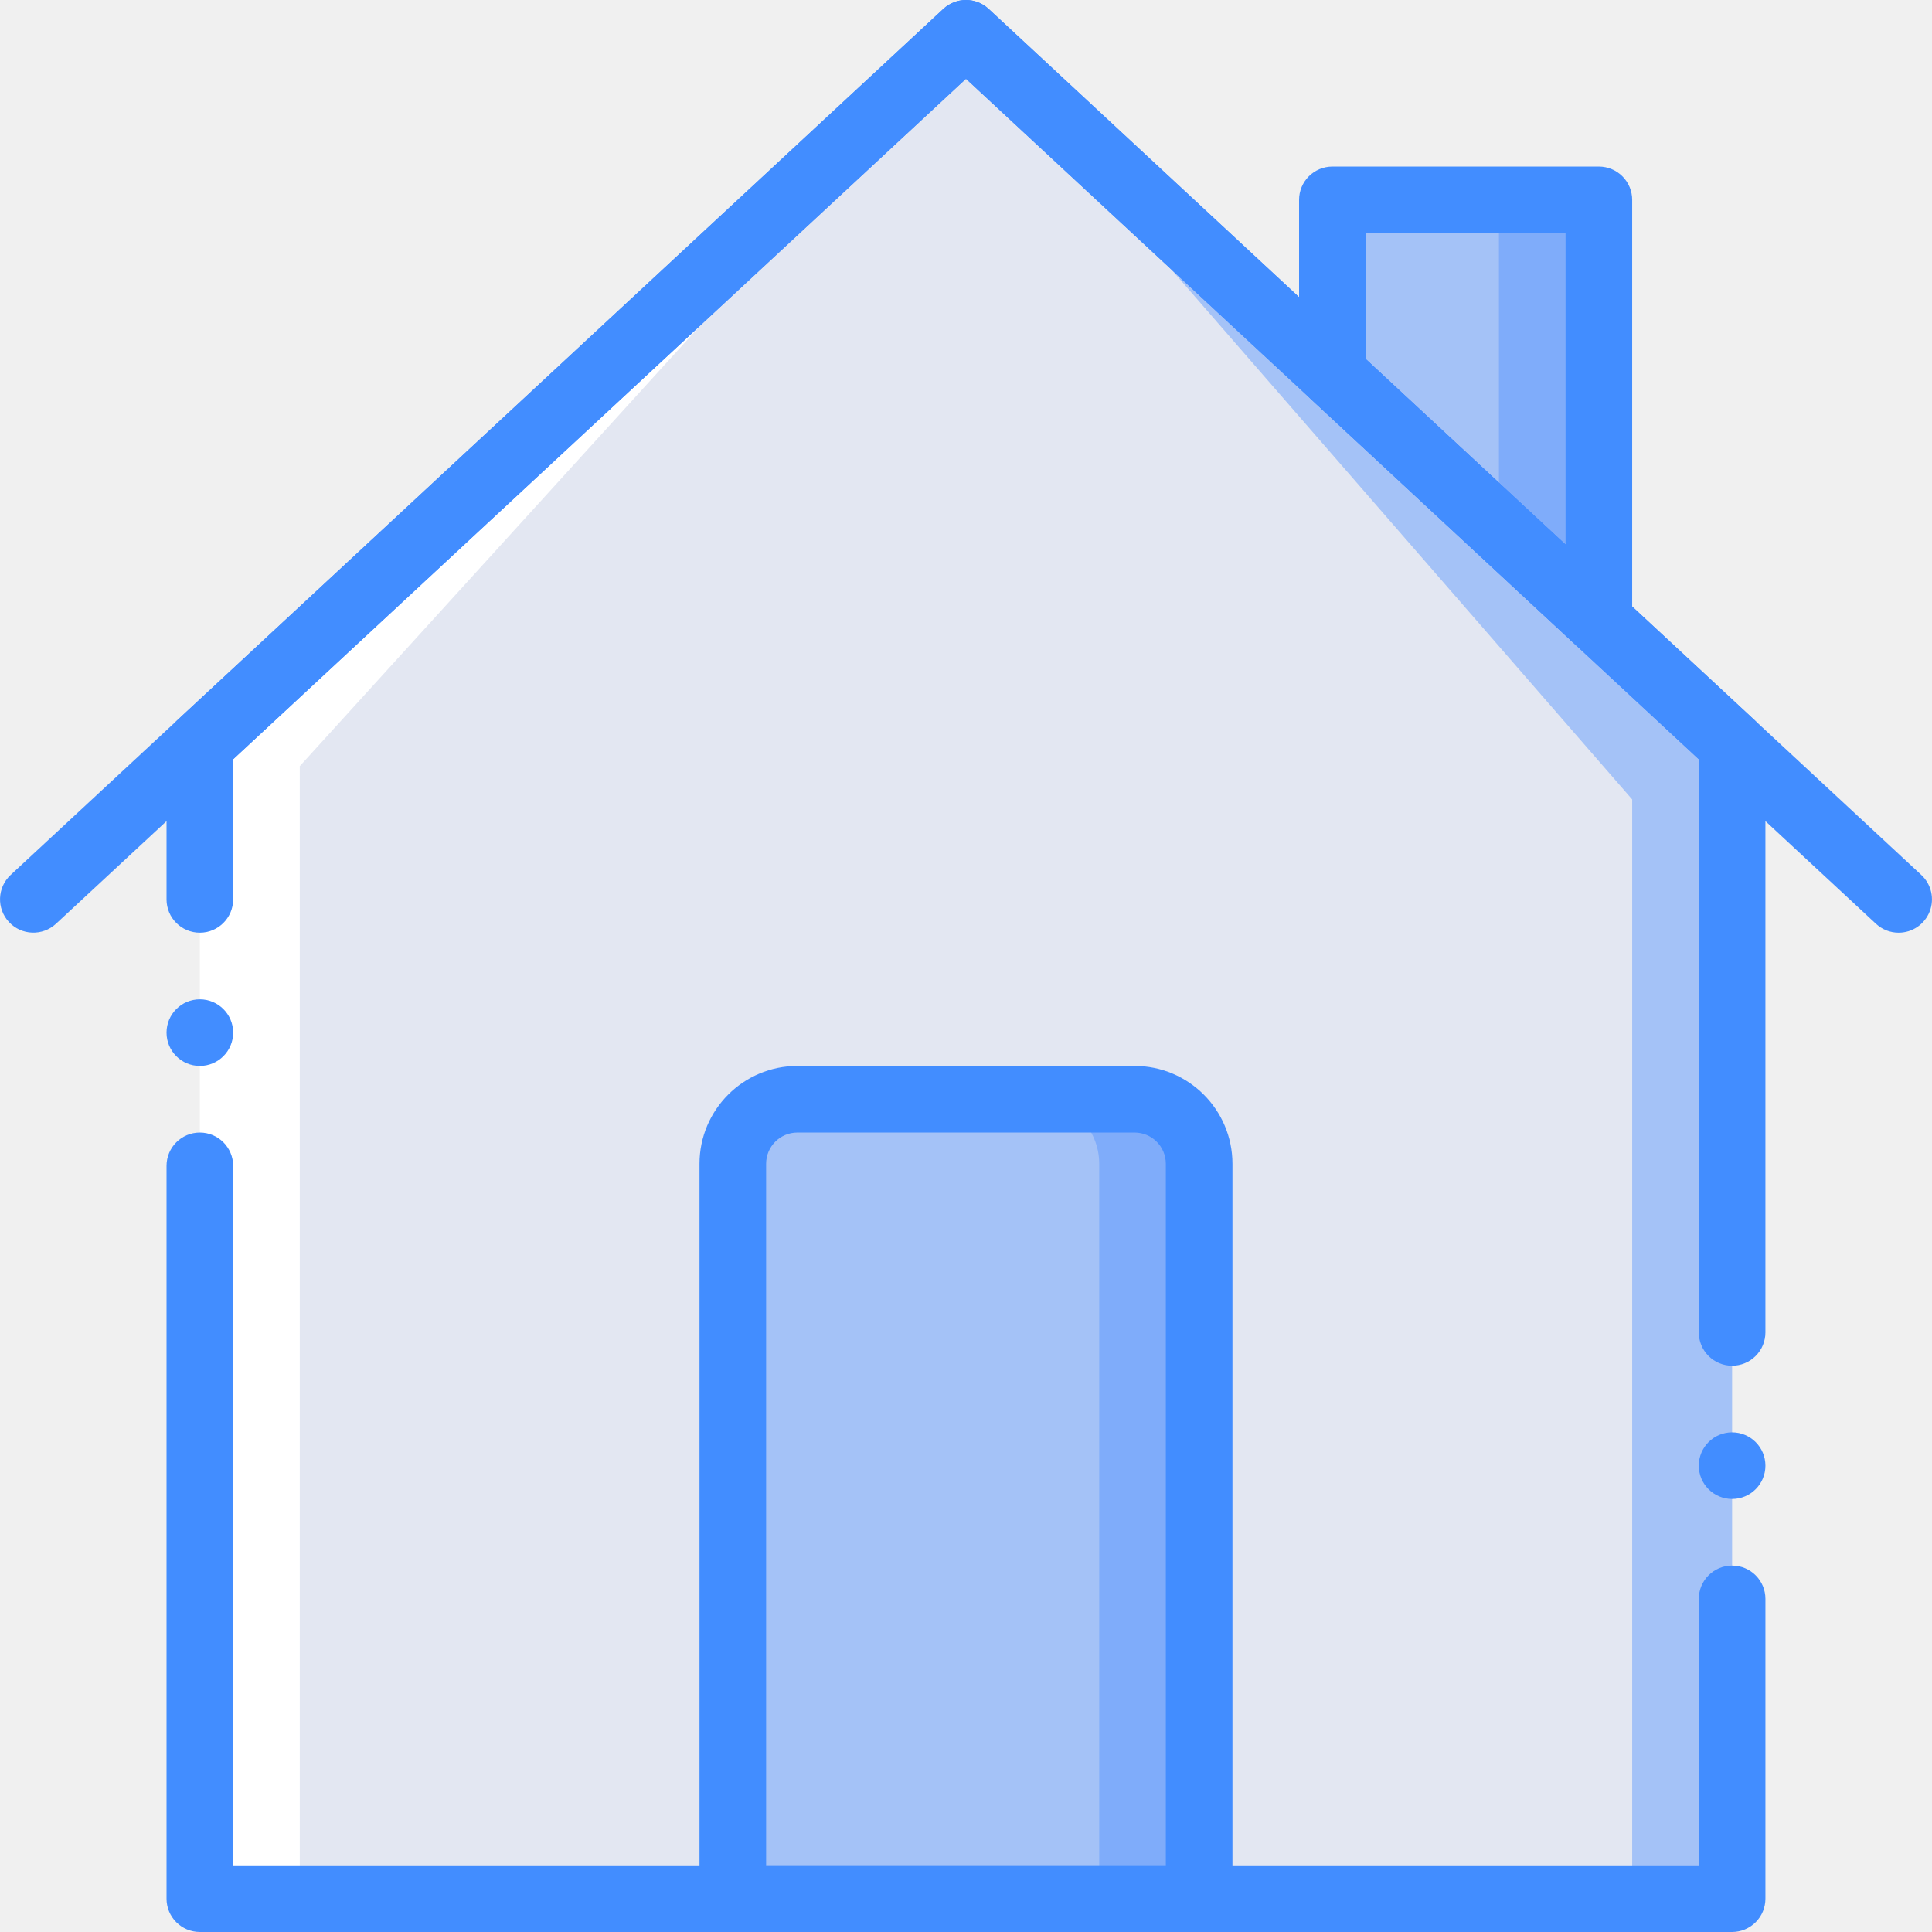
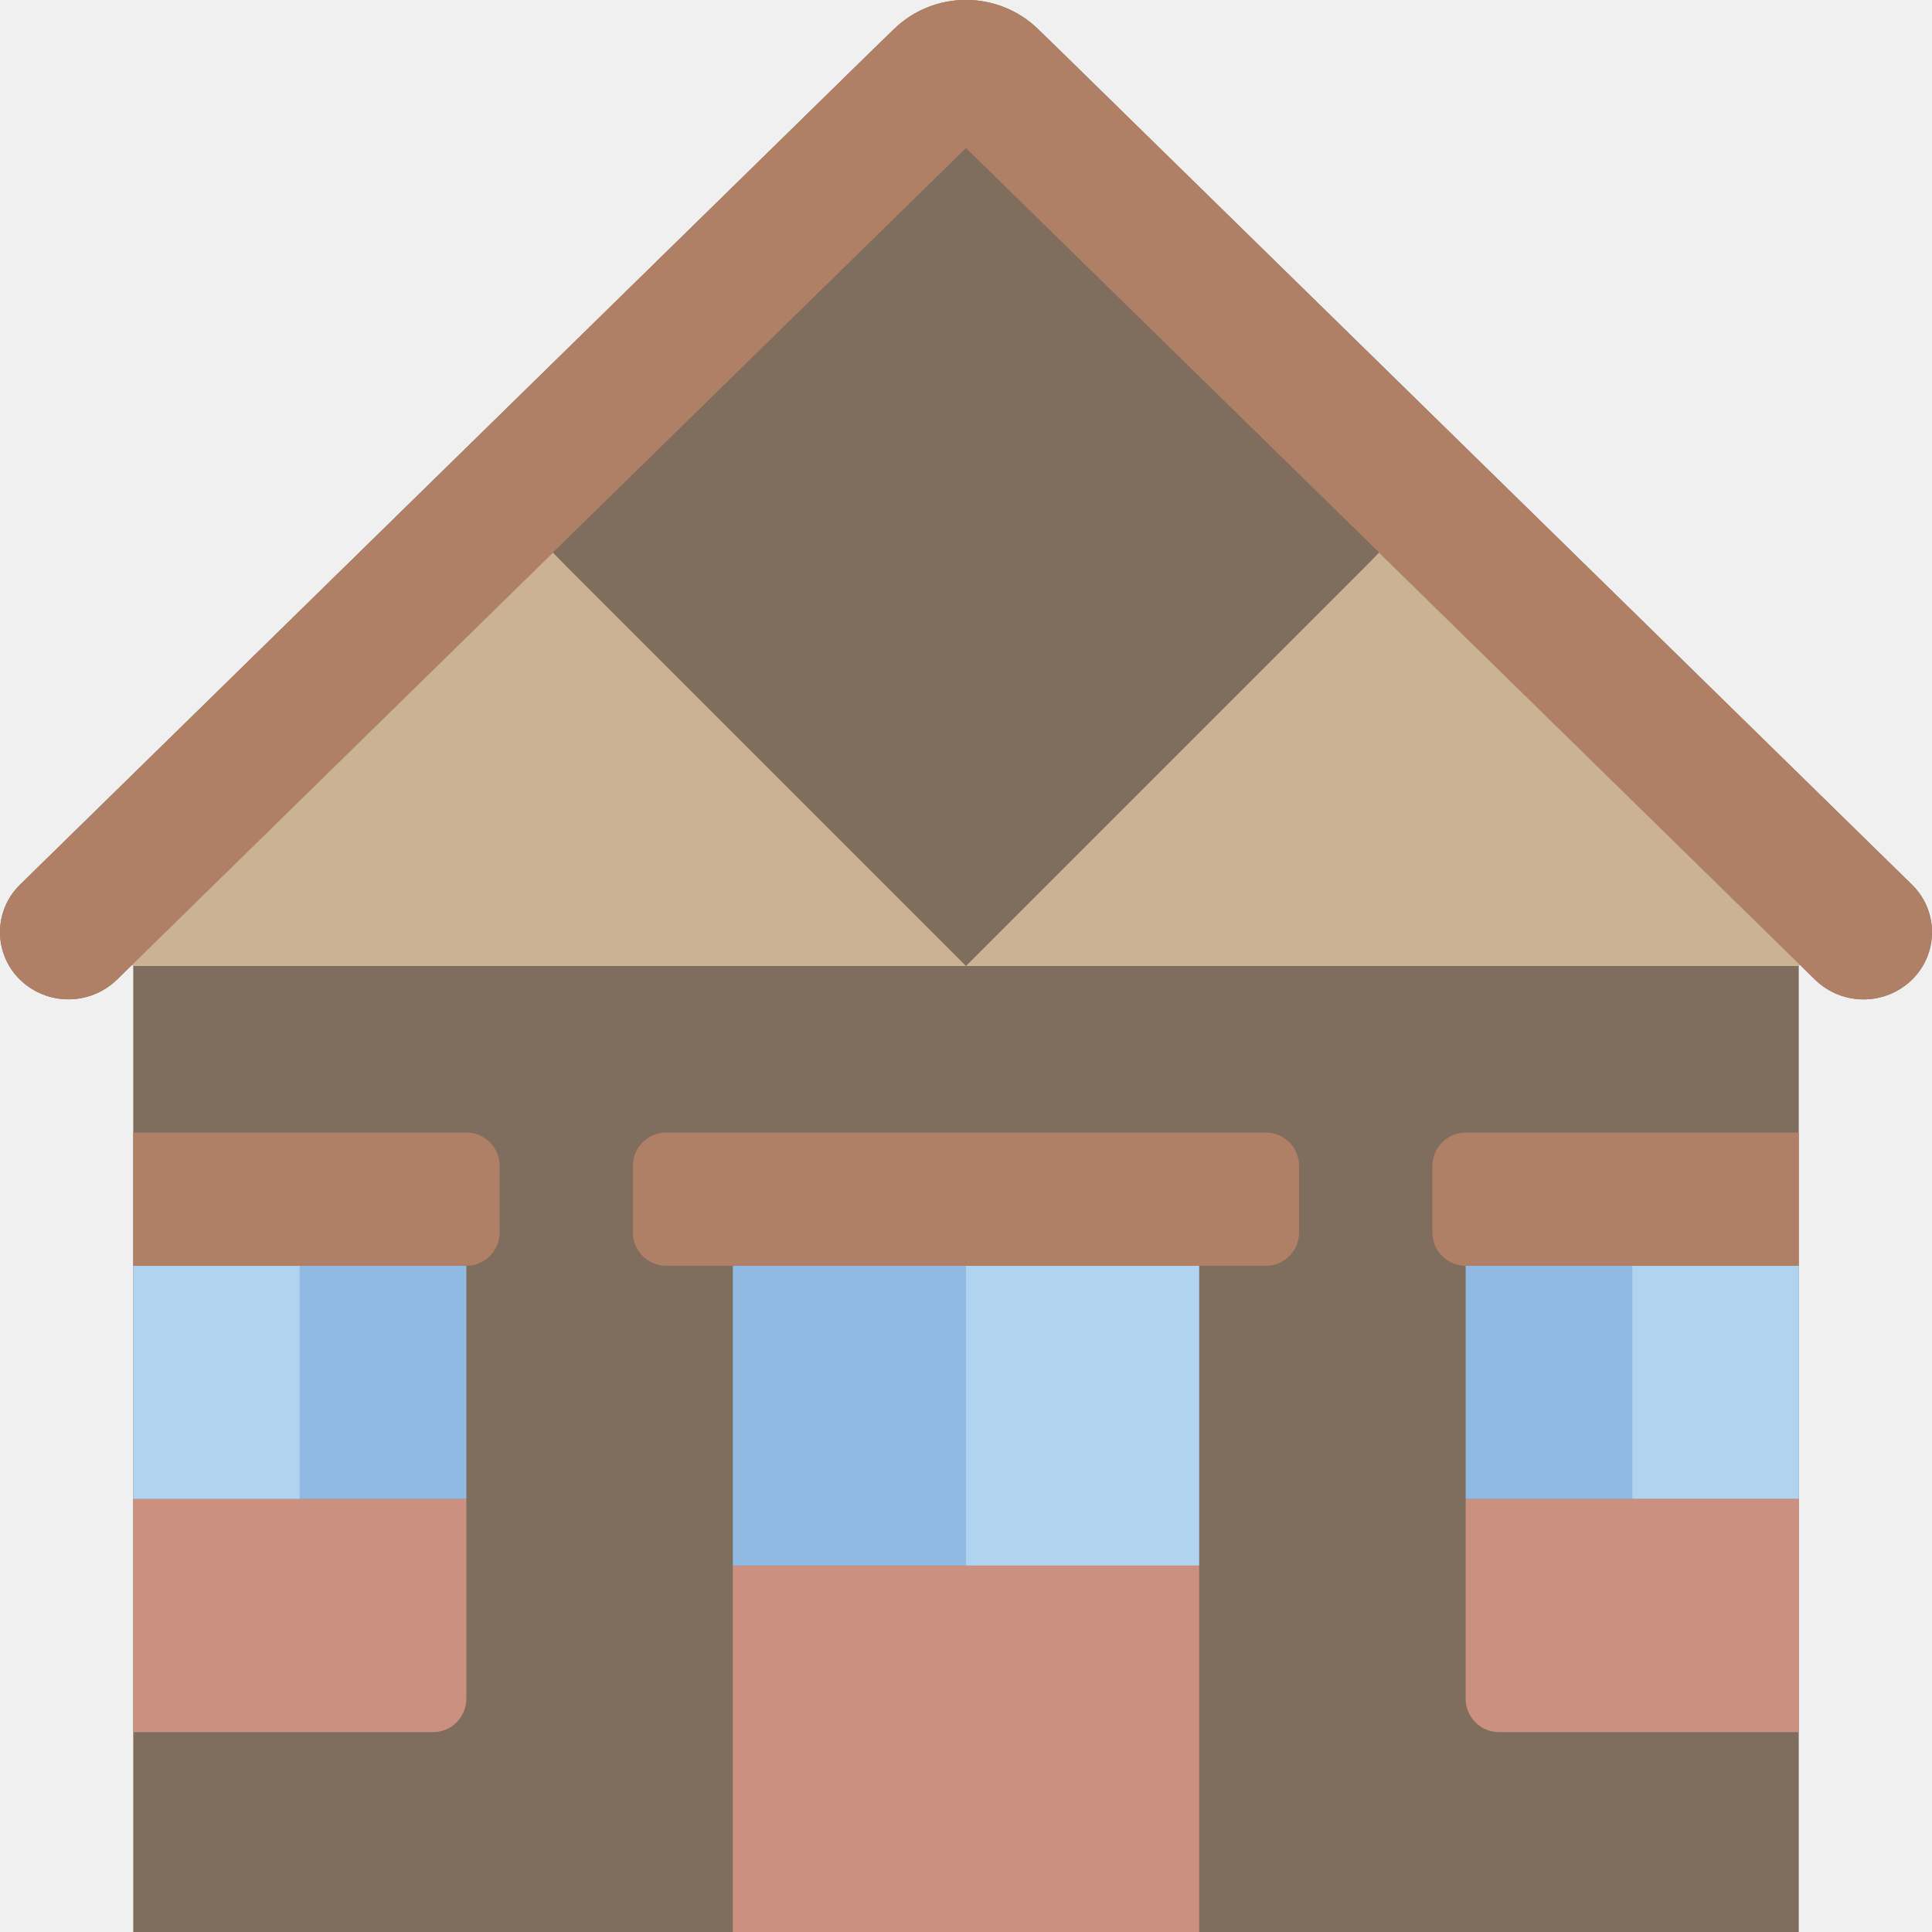
- <svg xmlns="http://www.w3.org/2000/svg" version="1.1" id="Capa_1" x="0px" y="0px" height="60" width="60" viewBox="0 0 512.002 512.002" style="enable-background:new 0 0 512.002 512.002;" xml:space="preserve">
-   <g>
-     <polygon style="fill:#7FACFA;" points="423.719,164.575 423.719,52.968 353.098,52.968 353.098,98.995  " />
-     <polygon style="fill:#A4C2F7;" points="397.236,150.071 397.236,52.968 353.098,52.968 353.098,98.995  " />
-     <polygon style="fill:#FFFFFF;" points="52.96,197.361 52.96,238.347 52.96,503.175 255.995,503.175 255.995,8.83  " />
-     <polygon style="fill:#A4C2F7;" points="255.995,8.83 255.995,503.175 459.029,503.175 459.029,238.347 459.029,197.361  " />
-     <polygon style="fill:#E3E7F2;" points="255.995,8.83 79.443,203.037 79.443,238.347 79.443,503.175 432.547,503.175    432.547,238.347 432.547,211.864  " />
-     <path style="fill:#7FACFA;" d="M211.301,291.313h89.388c9.444,0,17.099,7.656,17.099,17.099v194.763H194.202V308.412   C194.202,298.968,201.857,291.313,211.301,291.313L211.301,291.313z" />
-     <path style="fill:#A4C2F7;" d="M211.301,291.313h62.905c9.444,0,17.099,7.656,17.099,17.099v194.763h-97.103V308.412   C194.202,298.968,201.857,291.313,211.301,291.313L211.301,291.313z" />
-     <g>
-       <path style="fill:#428DFF;" d="M503.167,247.175c-2.229,0.004-4.377-0.839-6.009-2.358L255.995,20.877L14.831,244.817    c-3.575,3.305-9.151,3.093-12.464-0.475s-3.113-9.144,0.447-12.465L249.986,2.36c3.388-3.147,8.629-3.147,12.017,0    l247.172,229.517c2.659,2.471,3.534,6.317,2.207,9.696C510.056,244.951,506.797,247.174,503.167,247.175L503.167,247.175z" />
-       <path style="fill:#428DFF;" d="M459.029,361.933c-2.341,0.001-4.587-0.929-6.243-2.585c-1.656-1.656-2.585-3.901-2.585-6.243    V201.213L255.995,20.877L61.788,201.213v37.134c0,4.875-3.952,8.828-8.828,8.828s-8.828-3.952-8.828-8.828v-40.983    c0.001-2.454,1.022-4.798,2.819-6.47L249.986,2.36c3.388-3.147,8.629-3.147,12.017,0l203.034,188.534    c1.795,1.673,2.816,4.016,2.819,6.47v155.741c0.001,2.341-0.929,4.587-2.585,6.243    C463.616,361.004,461.371,361.934,459.029,361.933L459.029,361.933z" />
-       <path style="fill:#428DFF;" d="M459.029,512.002H52.96c-4.875,0-8.828-3.952-8.828-8.828V308.968c0-4.875,3.952-8.828,8.828-8.828    s8.828,3.952,8.828,8.828v185.379h388.414v-70.621c0-4.875,3.952-8.828,8.828-8.828s8.828,3.952,8.828,8.828v79.448    c0.001,2.341-0.929,4.587-2.585,6.243C463.616,511.073,461.371,512.003,459.029,512.002z" />
-       <path style="fill:#428DFF;" d="M317.788,512.002H194.202c-4.875,0-8.828-3.952-8.828-8.828V308.412    c0.015-14.313,11.614-25.911,25.927-25.927h89.388c14.313,0.015,25.911,11.614,25.927,25.927v194.763    C326.616,508.05,322.663,512.002,317.788,512.002z M203.029,494.347H308.96V308.412c-0.006-4.566-3.706-8.266-8.271-8.271h-89.388    c-4.566,0.006-8.266,3.706-8.271,8.271V494.347z" />
-       <path style="fill:#428DFF;" d="M423.719,173.403c-2.229,0.001-4.375-0.842-6.009-2.358l-70.621-65.578    c-1.797-1.672-2.818-4.015-2.819-6.47v-46.03c0-4.875,3.952-8.828,8.828-8.828h70.621c2.341-0.001,4.587,0.929,6.243,2.585    c1.656,1.656,2.585,3.901,2.585,6.243v111.608C432.543,169.449,428.593,173.399,423.719,173.403z M361.926,95.149l52.966,49.181    V61.795h-52.966V95.149z" />
-       <circle style="fill:#428DFF;" cx="52.96" cy="273.657" r="8.828" />
-       <circle style="fill:#428DFF;" cx="459.029" cy="388.416" r="8.828" />
+ <svg xmlns="http://www.w3.org/2000/svg" width="58px" height="58px" viewBox="0 0 58 58" version="1.1">
+   <defs />
+   <g id="Page-1" stroke="none" stroke-width="1" fill="none" fill-rule="evenodd">
+     <g id="028---lodgings" transform="translate(0, -1)" fill-rule="nonzero">
+       <path d="M57.4,27.56 L31.91,2.6 L31.18,1.89 C29.97,0.7 28.03,0.7 26.82,1.89 L26.09,2.6 L0.6,27.56 C0.216,27.935 -7.54220278e-06,28.449 -7.54220278e-06,28.985 C-7.54220278e-06,29.521 0.216,30.035 0.6,30.41 C1.41,31.197 2.7,31.197 3.51,30.41 L3.97,29.96 L4,30 L4,59 L54,59 L54,30 L54.03,29.96 L54.49,30.41 C55.299,31.2 56.591,31.2 57.4,30.41 C57.784,30.035 58,29.521 58,28.985 C58,28.449 57.784,27.935 57.4,27.56 Z" id="Shape" fill="#7F6E5D" />
+       <path d="M57.4,30.41 C56.591,31.2 55.299,31.2 54.49,30.41 L54.03,29.96 L41.4,17.59 L29,5.45 L16.6,17.59 L3.97,29.96 L3.51,30.41 C2.7,31.197 1.41,31.197 0.6,30.41 C0.216,30.035 -7.54220278e-06,29.521 -7.54220278e-06,28.985 C-7.54220278e-06,28.449 0.216,27.935 0.6,27.56 L26.09,2.6 L26.82,1.89 C28.03,0.7 29.97,0.7 31.18,1.89 L31.91,2.6 L57.4,27.56 C57.784,27.935 58,28.449 58,28.985 C58,29.521 57.784,30.035 57.4,30.41 Z" id="Shape" fill="#AF8066" />
+       <polygon id="Shape" fill="#7F6E5D" points="41.4 17.59 41 18 29 30 17 18 16.6 17.59 29 5.45" />
+       <polygon id="Shape" fill="#CBB292" points="29 30 4 30 3.97 29.96 16.6 17.59 17 18" />
+       <polygon id="Shape" fill="#CBB292" points="54.03 29.96 54 30 29 30 41 18 41.4 17.59" />
+       <rect id="Rectangle-path" fill="#CB9080" x="22" y="48" width="14" height="11" />
+       <rect id="Rectangle-path" fill="#B0D3F0" x="29" y="39" width="7" height="9" />
+       <rect id="Rectangle-path" fill="#90BAE1" x="22" y="39" width="7" height="9" />
+       <rect id="Rectangle-path" fill="#AF8066" x="19" y="35" width="20" height="4" rx="1" />
+       <path d="M14,46 L14,52 C13.998,52.552 13.552,52.998 13,53 L4,53 L4,46 L14,46 Z" id="Shape" fill="#CB9080" />
+       <rect id="Rectangle-path" fill="#B0D3F0" x="4" y="39" width="5" height="7" />
+       <rect id="Rectangle-path" fill="#90BAE1" x="9" y="39" width="5" height="7" />
+       <path d="M15,36 L15,38 C14.998,38.552 14.552,38.998 14,39 L4,39 L4,35 L14,35 C14.552,35.002 14.998,35.448 15,36 Z" id="Shape" fill="#AF8066" />
+       <rect id="Rectangle-path" fill="#B0D3F0" x="49" y="39" width="5" height="7" />
+       <path d="M54,46 L54,53 L45,53 C44.448,52.998 44.002,52.552 44,52 L44,46 L54,46 Z" id="Shape" fill="#CB9080" />
+       <path d="M54,35 L54,39 L44,39 C43.448,38.998 43.002,38.552 43,38 L43,36 C43.002,35.448 43.448,35.002 44,35 L54,35 Z" id="Shape" fill="#AF8066" />
+       <rect id="Rectangle-path" fill="#90BAE1" x="44" y="39" width="5" height="7" />
    </g>
  </g>
-   <g>
- </g>
-   <g>
- </g>
-   <g>
- </g>
-   <g>
- </g>
-   <g>
- </g>
-   <g>
- </g>
-   <g>
- </g>
-   <g>
- </g>
-   <g>
- </g>
-   <g>
- </g>
-   <g>
- </g>
-   <g>
- </g>
-   <g>
- </g>
-   <g>
- </g>
-   <g>
- </g>
</svg>
